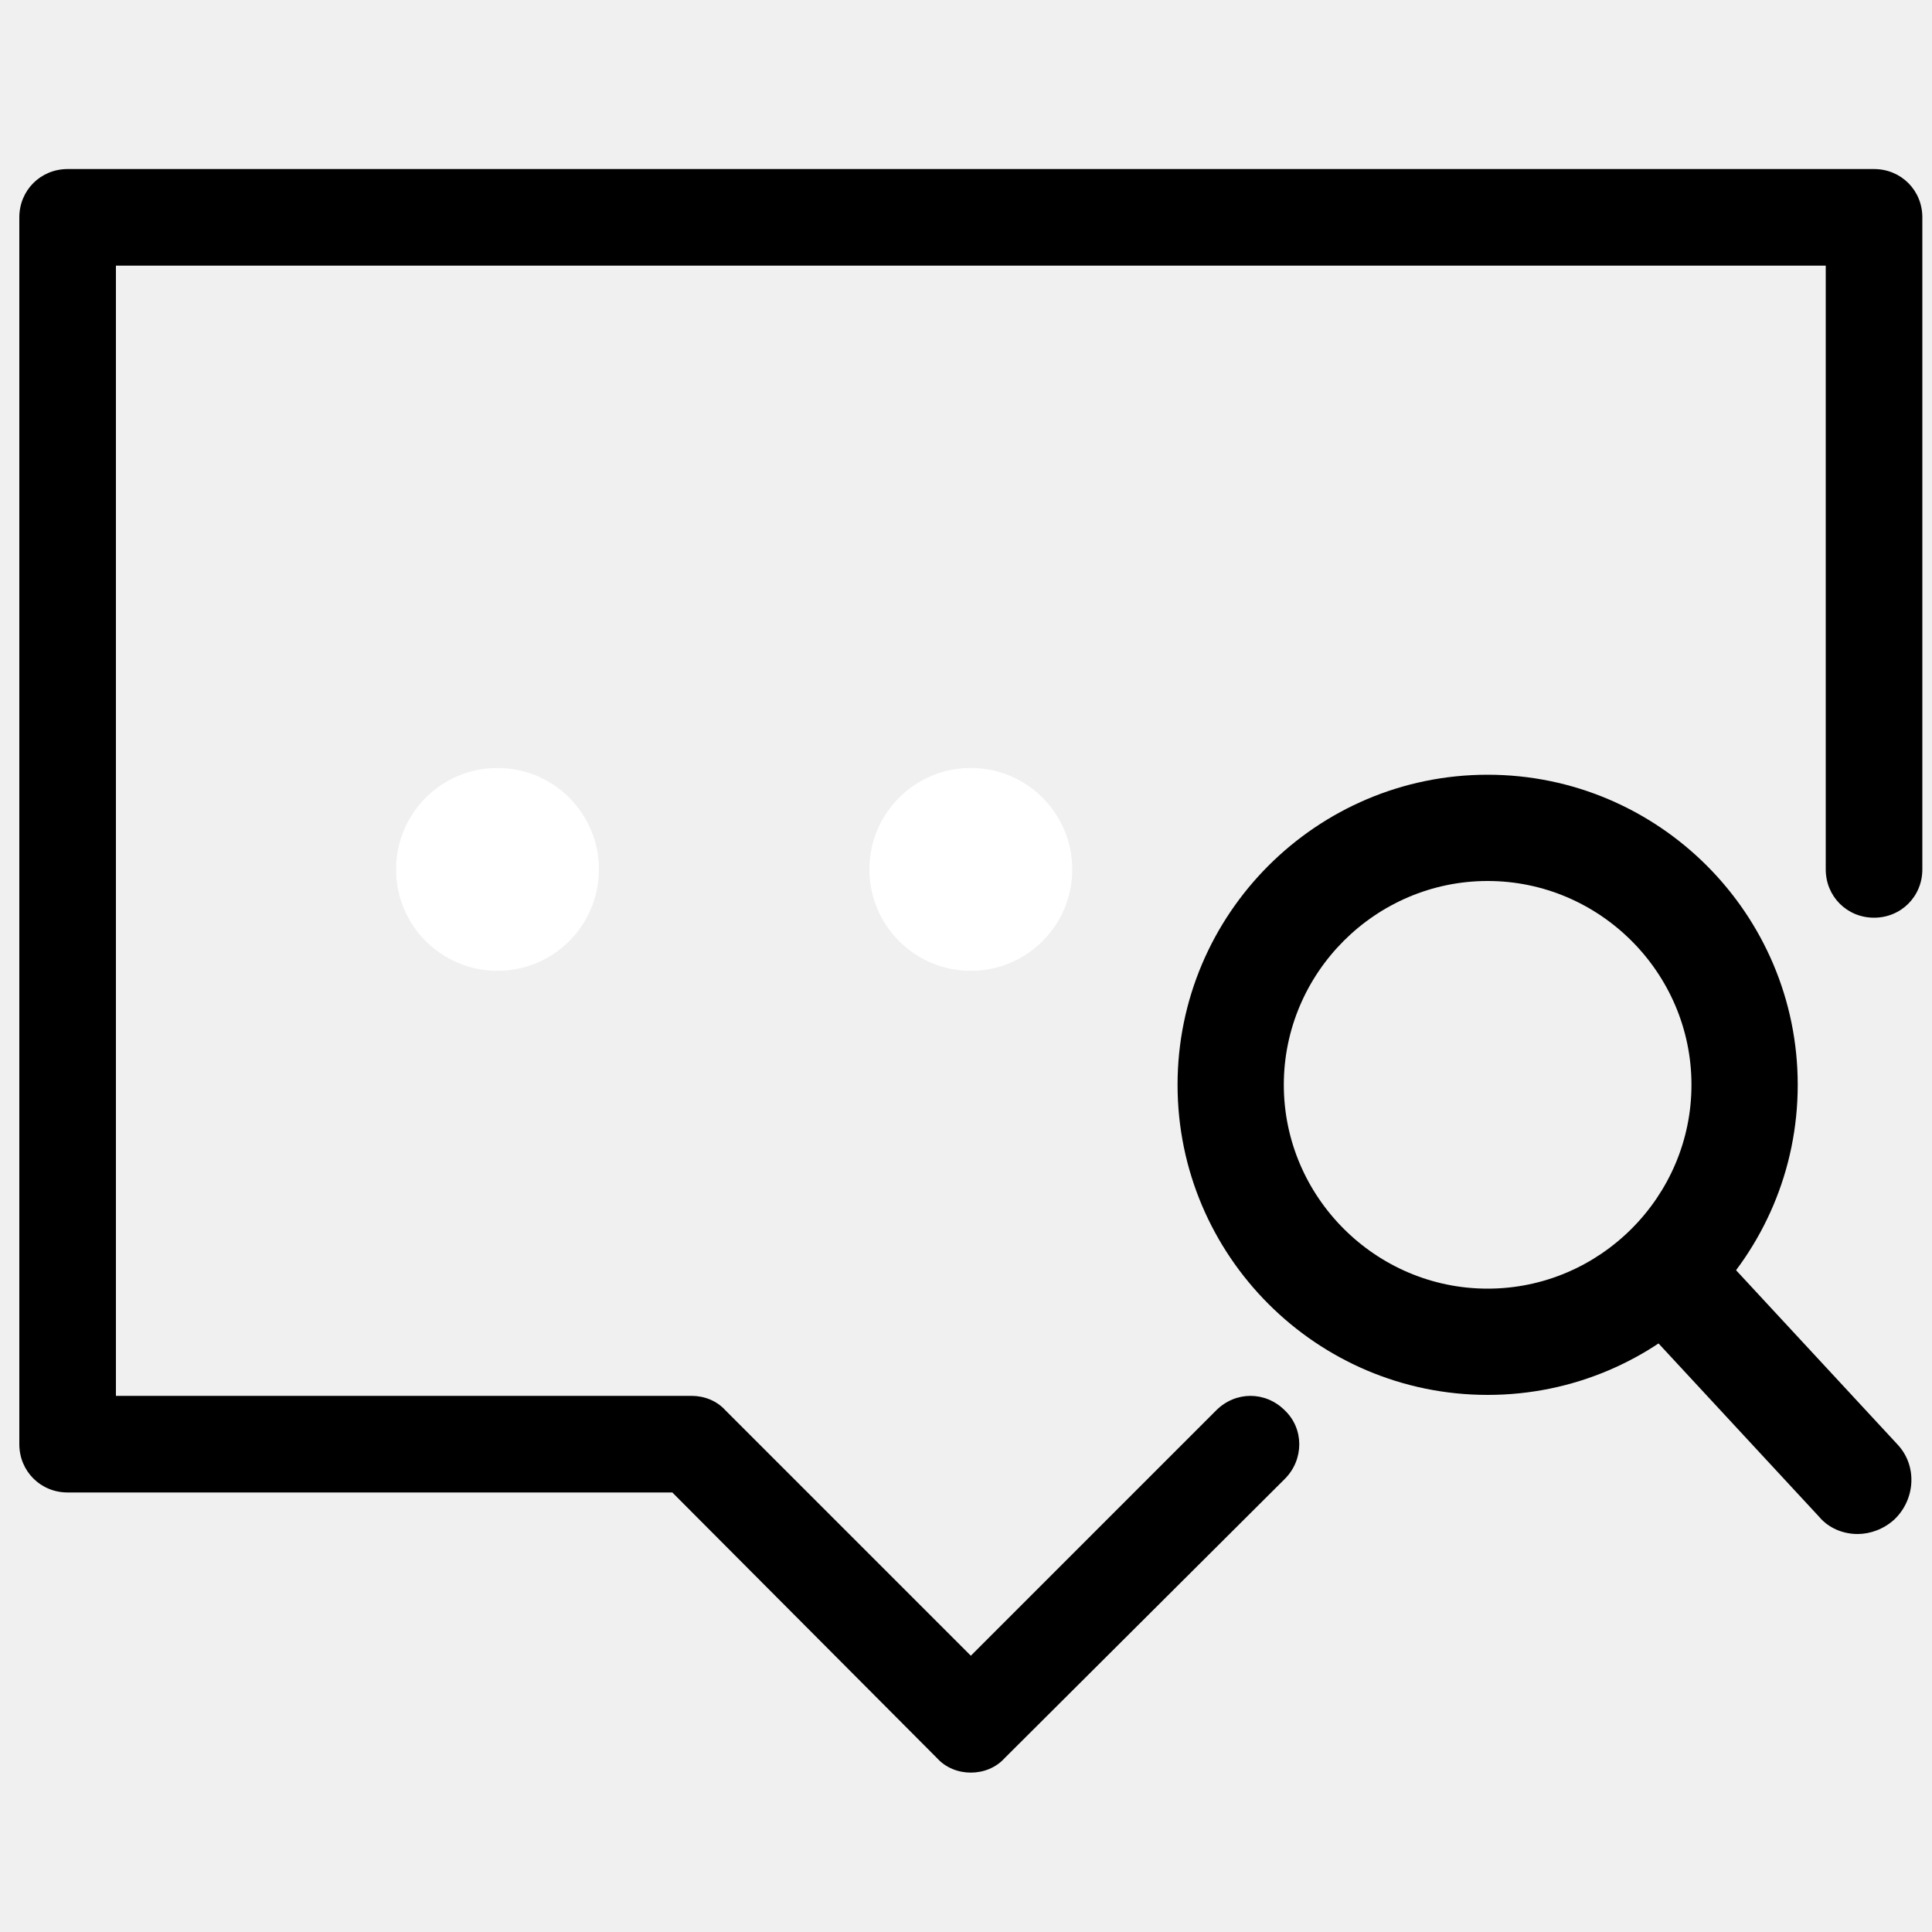
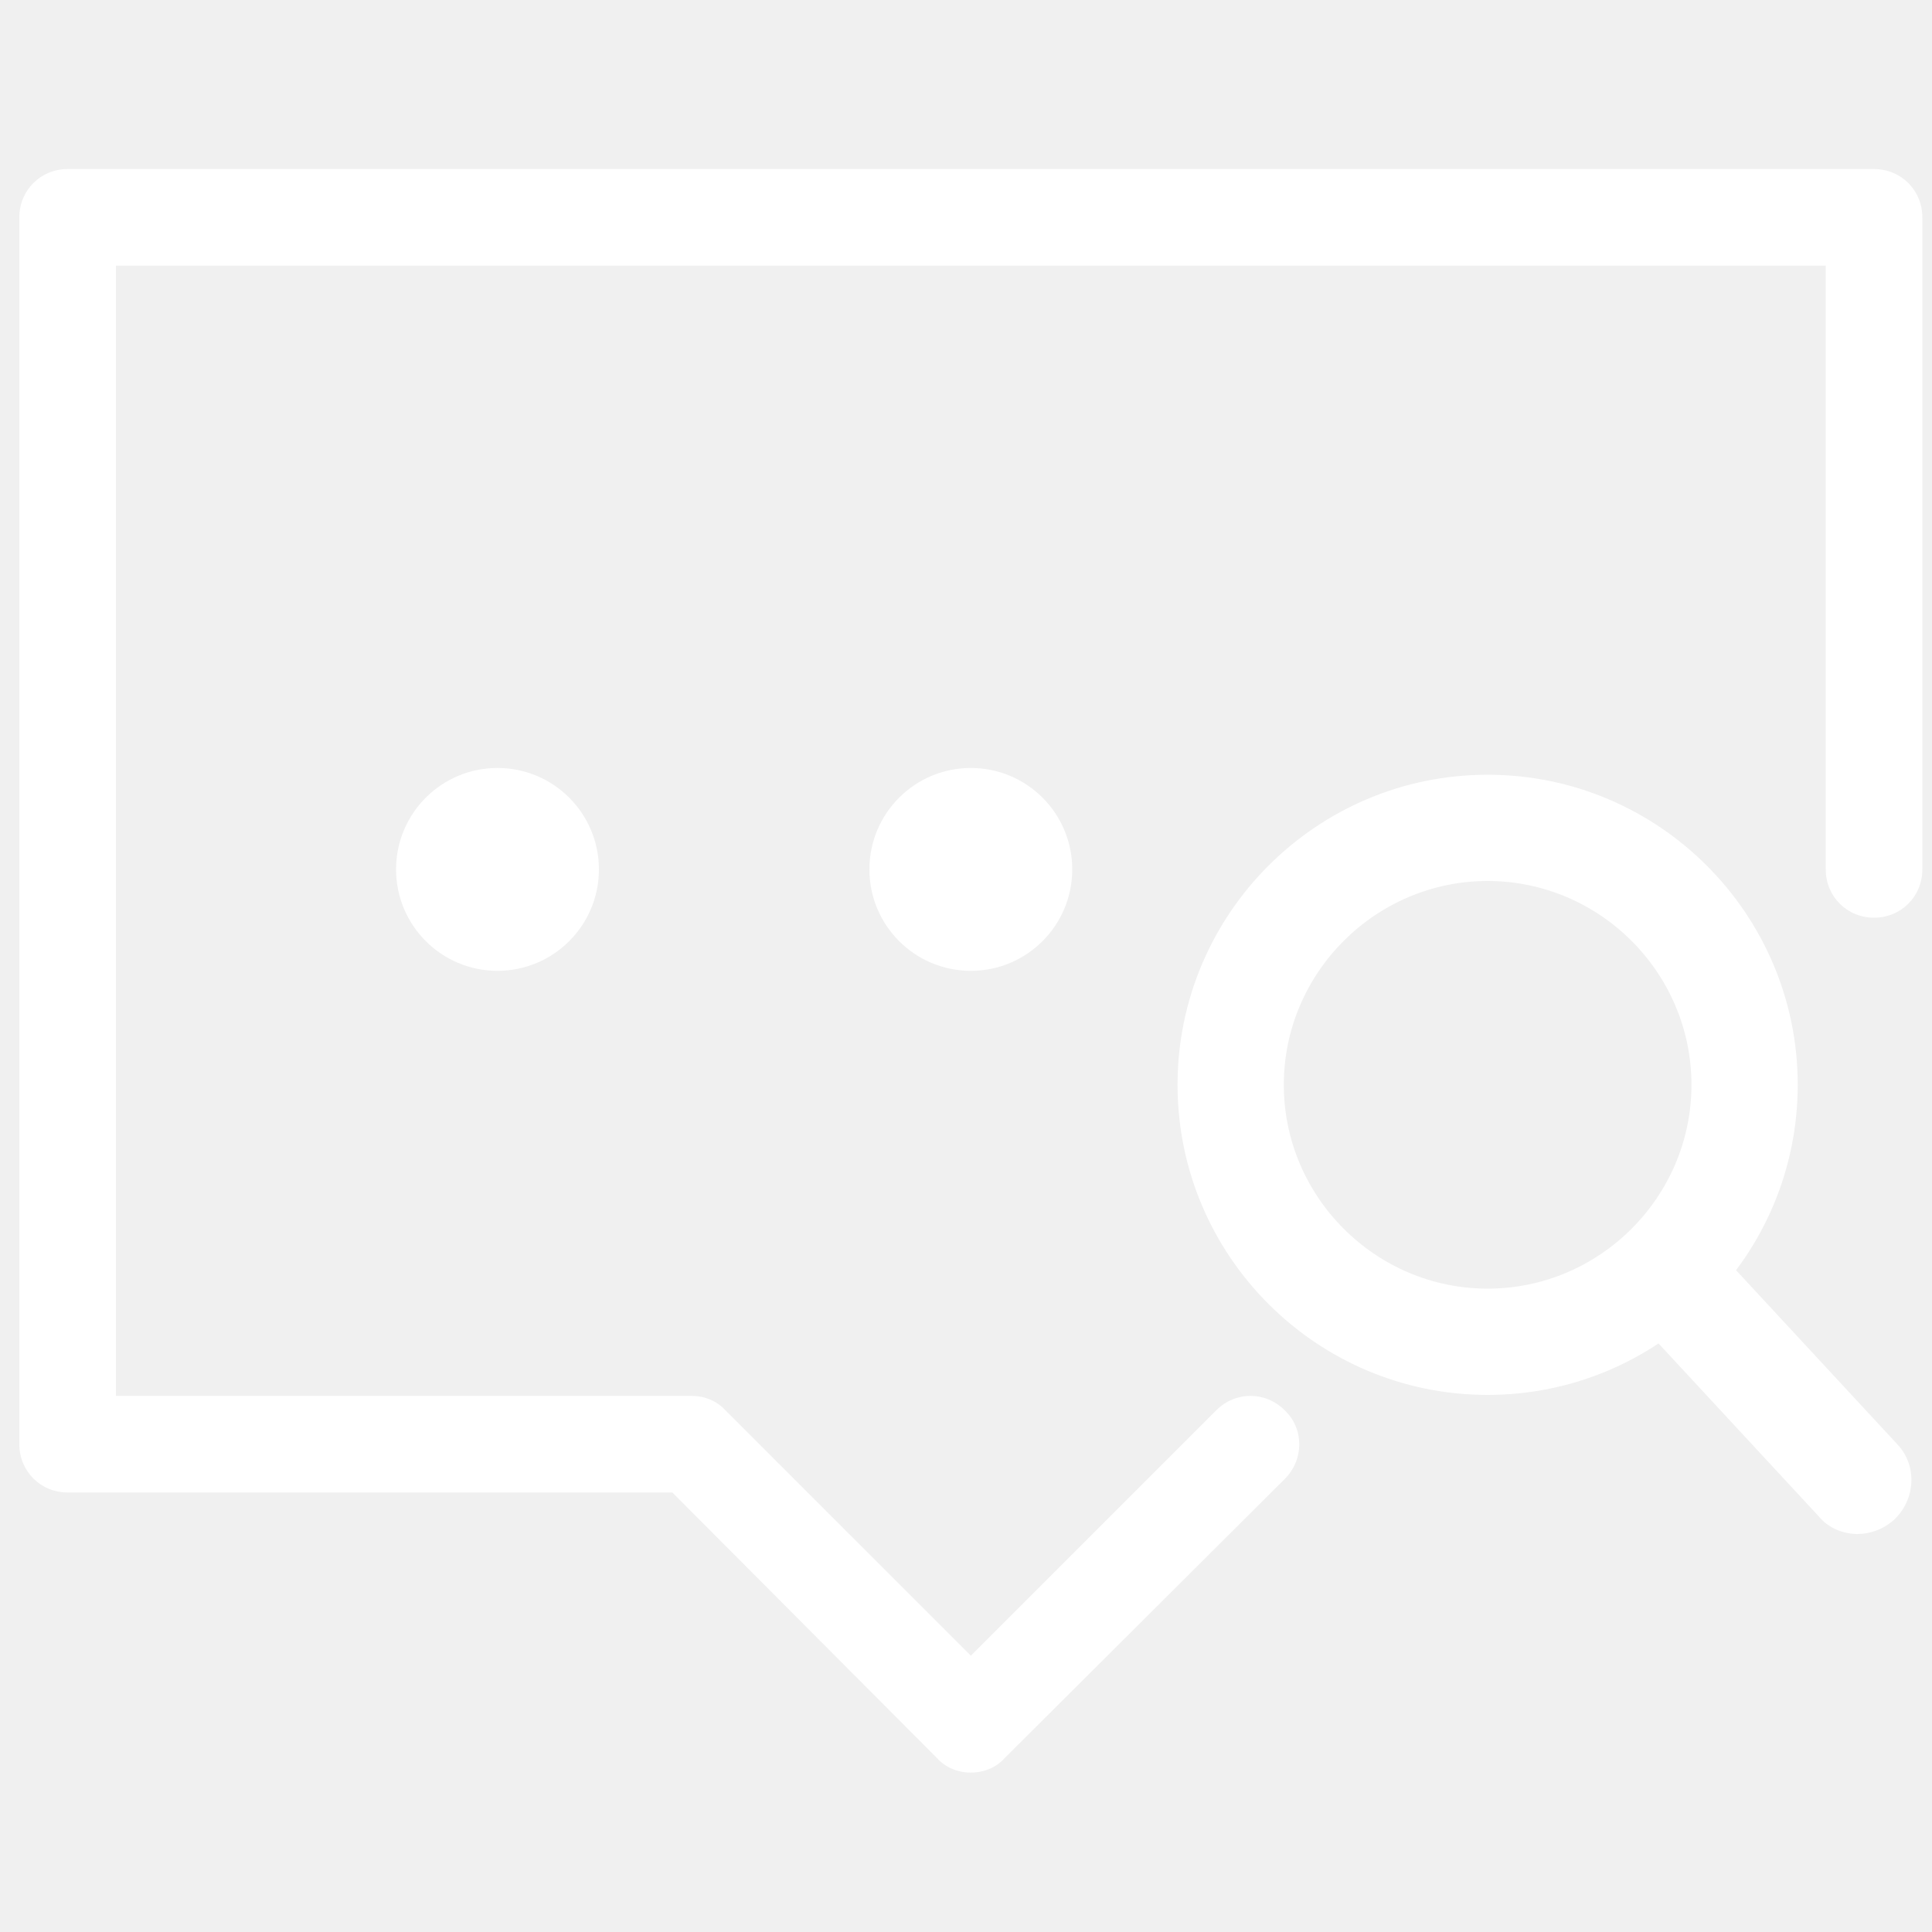
<svg xmlns="http://www.w3.org/2000/svg" t="1698946785452" class="icon" viewBox="0 0 1024 1024" version="1.1" p-id="16759" width="200" height="200">
-   <path d="M788.48 739.328c-90.624 0-164.352-73.728-164.352-164.352 0-90.624 73.728-164.352 164.352-164.352s164.352 73.728 164.352 164.352c0 90.624-73.728 164.352-164.352 164.352z m0-272.384c-59.392 0-108.032 48.64-108.032 108.032s48.64 108.032 108.032 108.032 108.032-48.64 108.032-108.032-48.64-108.032-108.032-108.032z" p-id="16760" />
-   <path d="M984.576 813.056c-7.68 0-15.36-3.072-20.48-9.216l-96.768-104.448c-10.752-11.264-9.728-29.184 1.536-39.936 11.264-10.752 29.184-9.728 39.936 1.536l96.768 104.448c10.752 11.264 9.728 29.184-1.536 39.936-5.632 5.12-12.8 7.68-19.456 7.68zM514.56 939.52c-6.656 0-13.312-2.56-17.92-7.68l-140.288-140.8H35.84c-14.336 0-25.6-11.264-25.6-25.6v-650.24c0-14.336 11.264-25.6 25.6-25.6h957.44c14.336 0 25.6 11.264 25.6 25.6V460.8c0 14.336-11.264 25.6-25.6 25.6s-25.6-11.264-25.6-25.6V140.8H61.44v599.04h305.152c6.656 0 13.312 2.56 17.92 7.68l130.048 130.048 130.048-130.048c10.24-10.24 26.112-10.24 36.352 0 10.24 9.728 10.24 26.112 0 36.352L532.48 931.84c-4.608 5.12-11.264 7.68-17.92 7.68z" p-id="16761" />
+   <path d="M788.48 739.328c-90.624 0-164.352-73.728-164.352-164.352 0-90.624 73.728-164.352 164.352-164.352s164.352 73.728 164.352 164.352c0 90.624-73.728 164.352-164.352 164.352z m0-272.384c-59.392 0-108.032 48.64-108.032 108.032s48.64 108.032 108.032 108.032 108.032-48.64 108.032-108.032-48.64-108.032-108.032-108.032z" p-id="16760" fill="#ffffff" />
+   <path d="M984.576 813.056c-7.68 0-15.36-3.072-20.48-9.216l-96.768-104.448c-10.752-11.264-9.728-29.184 1.536-39.936 11.264-10.752 29.184-9.728 39.936 1.536l96.768 104.448c10.752 11.264 9.728 29.184-1.536 39.936-5.632 5.12-12.8 7.68-19.456 7.68zM514.56 939.52c-6.656 0-13.312-2.56-17.92-7.68l-140.288-140.8H35.84c-14.336 0-25.6-11.264-25.6-25.6v-650.24c0-14.336 11.264-25.6 25.6-25.6h957.44c14.336 0 25.6 11.264 25.6 25.6V460.8c0 14.336-11.264 25.6-25.6 25.6s-25.6-11.264-25.6-25.6V140.8H61.44v599.04h305.152c6.656 0 13.312 2.56 17.92 7.68l130.048 130.048 130.048-130.048c10.24-10.24 26.112-10.24 36.352 0 10.24 9.728 10.24 26.112 0 36.352L532.48 931.84c-4.608 5.12-11.264 7.68-17.92 7.68z" p-id="16761" fill="#ffffff" />
  <path d="M263.68 460.8m-53.76 0a53.76 53.76 0 1 0 107.52 0 53.76 53.76 0 1 0-107.52 0Z" p-id="16762" fill="#ffffff" />
  <path d="M514.56 460.8m-53.76 0a53.76 53.76 0 1 0 107.52 0 53.76 53.76 0 1 0-107.52 0Z" p-id="16763" fill="#ffffff" />
</svg>
